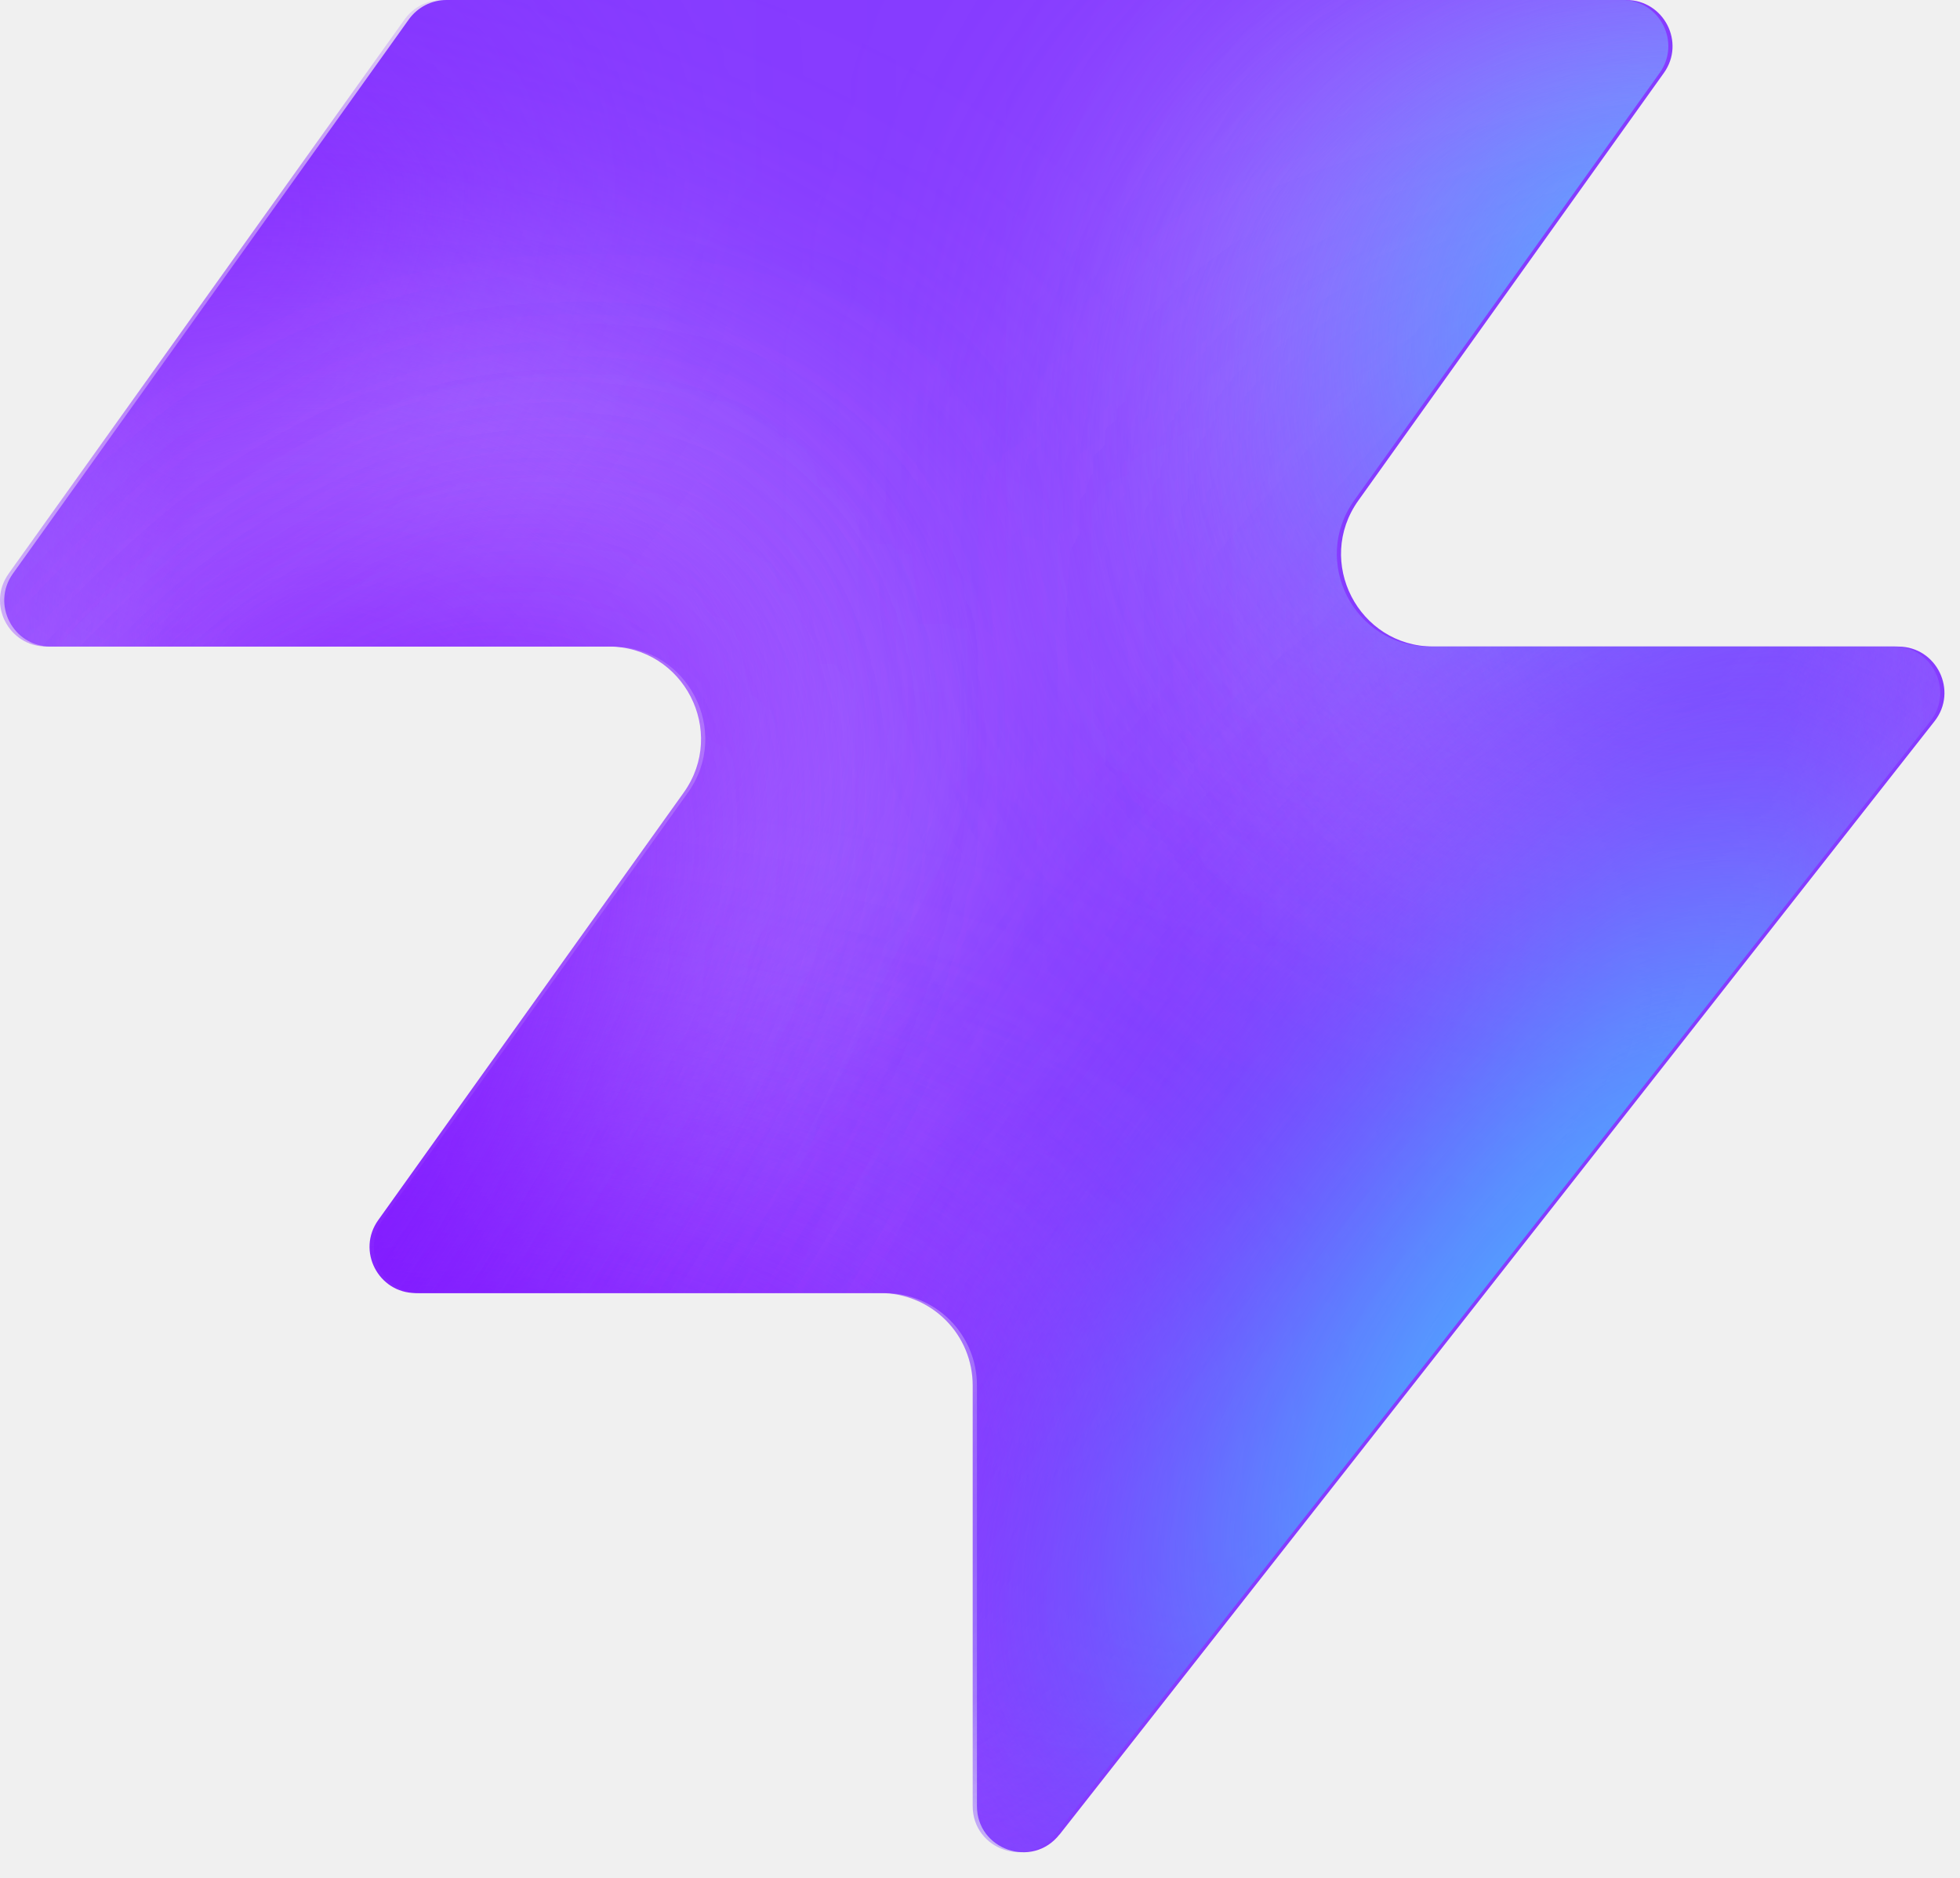
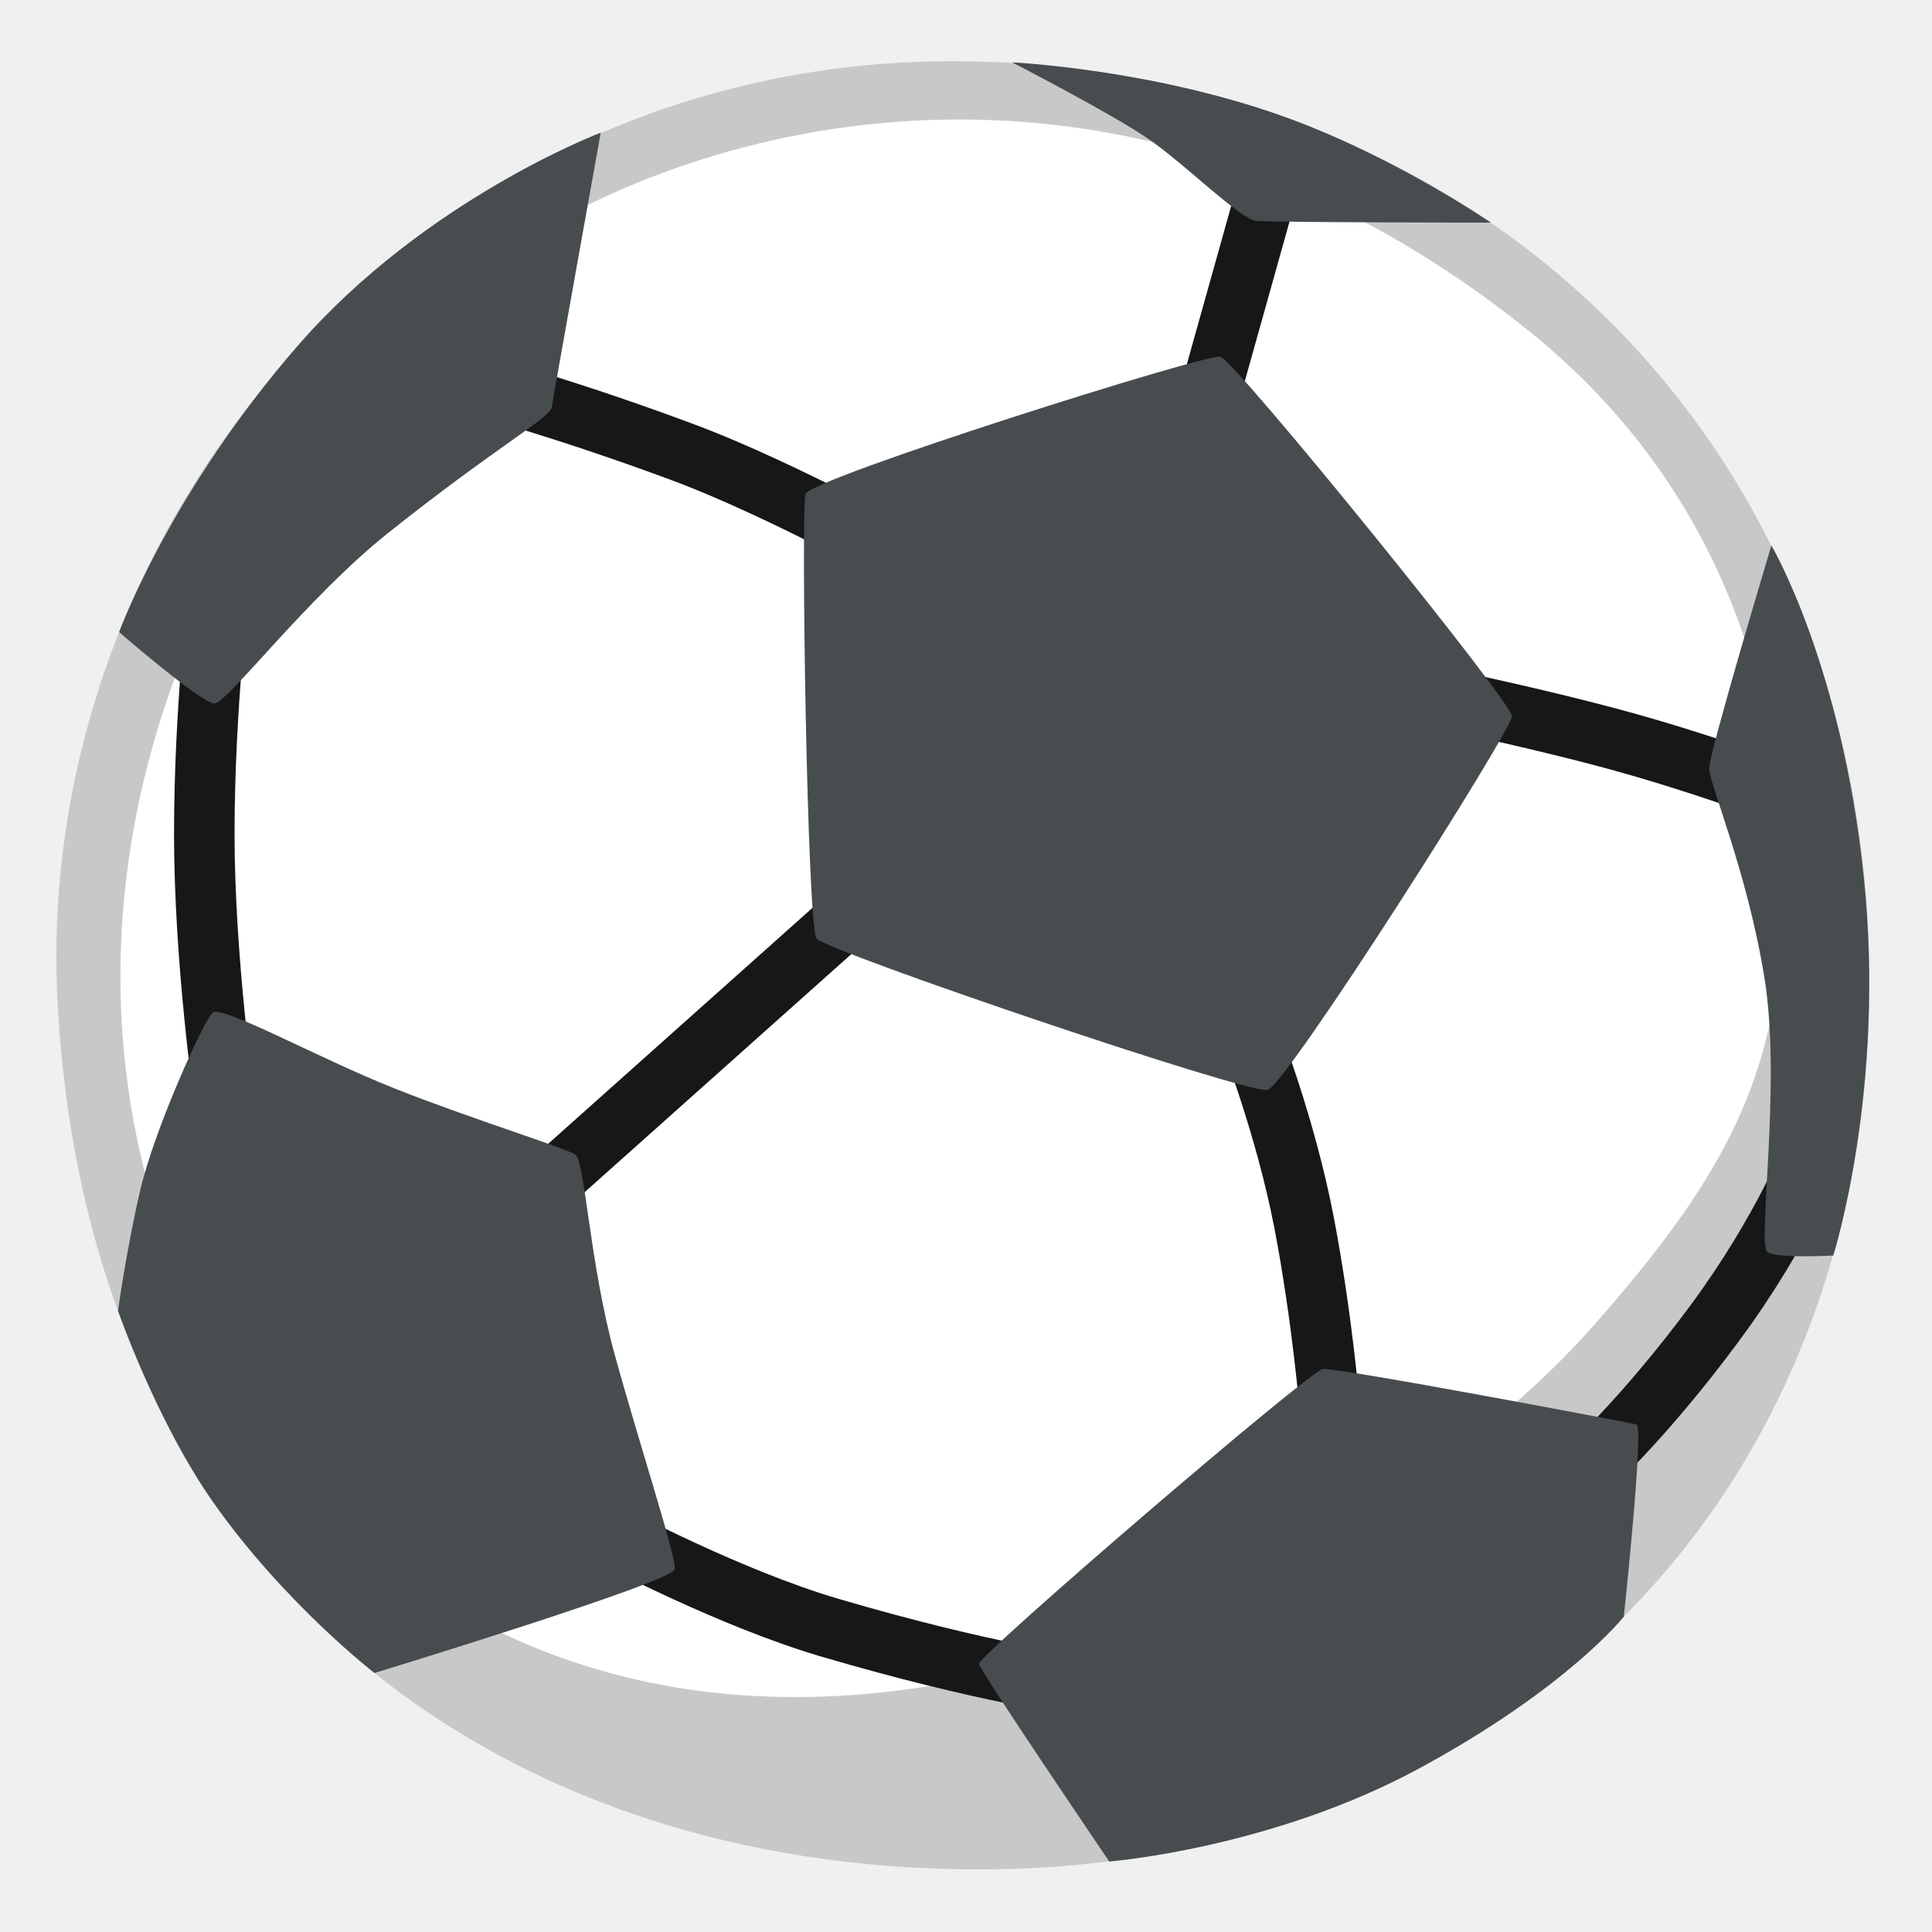
- <svg xmlns="http://www.w3.org/2000/svg" width="48" height="46" fill="none" viewBox="0 0 48 46">
-   <path fill="#863bff" d="M25.946 44.938c-.664.845-2.021.375-2.021-.698V33.937a2.26 2.26 0 0 0-2.262-2.262H10.287c-.92 0-1.456-1.04-.92-1.788l7.48-10.471c1.07-1.497 0-3.578-1.842-3.578H1.237c-.92 0-1.456-1.04-.92-1.788L10.013.474c.214-.297.556-.474.92-.474h28.894c.92 0 1.456 1.04.92 1.788l-7.48 10.471c-1.07 1.498 0 3.579 1.842 3.579h11.377c.943 0 1.473 1.088.89 1.83L25.947 44.94z" style="fill:#863bff;fill:color(display-p3 .525 .23 1);fill-opacity:1" />
-   <mask id="a" width="48" height="46" x="0" y="0" maskUnits="userSpaceOnUse" style="mask-type:alpha">
-     <path fill="#000" d="M25.842 44.938c-.664.844-2.021.375-2.021-.698V33.937a2.26 2.26 0 0 0-2.262-2.262H10.183c-.92 0-1.456-1.04-.92-1.788l7.48-10.471c1.07-1.498 0-3.579-1.842-3.579H1.133c-.92 0-1.456-1.04-.92-1.787L9.91.473c.214-.297.556-.474.92-.474h28.894c.92 0 1.456 1.04.92 1.788l-7.48 10.471c-1.07 1.498 0 3.578 1.842 3.578h11.377c.943 0 1.473 1.088.89 1.832L25.843 44.94z" style="fill:#000;fill-opacity:1" />
-   </mask>
-   <g mask="url(#a)">
-     <g filter="url(#b)">
-       <ellipse cx="5.508" cy="14.704" fill="#ede6ff" rx="5.508" ry="14.704" style="fill:#ede6ff;fill:color(display-p3 .927 .903 1);fill-opacity:1" transform="matrix(.00324 1 1 -.00324 -4.47 31.516)" />
-     </g>
-     <g filter="url(#c)">
-       <ellipse cx="10.399" cy="29.851" fill="#ede6ff" rx="10.399" ry="29.851" style="fill:#ede6ff;fill:color(display-p3 .927 .903 1);fill-opacity:1" transform="matrix(.00324 1 1 -.00324 -39.328 7.883)" />
-     </g>
-     <g filter="url(#d)">
-       <ellipse cx="5.508" cy="30.487" fill="#7e14ff" rx="5.508" ry="30.487" style="fill:#7e14ff;fill:color(display-p3 .492 .077 1);fill-opacity:1" transform="rotate(89.814 -25.913 -14.639)scale(1 -1)" />
-     </g>
-     <g filter="url(#e)">
-       <ellipse cx="5.508" cy="30.599" fill="#7e14ff" rx="5.508" ry="30.599" style="fill:#7e14ff;fill:color(display-p3 .492 .077 1);fill-opacity:1" transform="rotate(89.814 -32.644 -3.334)scale(1 -1)" />
-     </g>
-     <g filter="url(#f)">
-       <ellipse cx="5.508" cy="30.599" fill="#7e14ff" rx="5.508" ry="30.599" style="fill:#7e14ff;fill:color(display-p3 .492 .077 1);fill-opacity:1" transform="matrix(.00324 1 1 -.00324 -34.34 30.47)" />
-     </g>
-     <g filter="url(#g)">
-       <ellipse cx="14.072" cy="22.078" fill="#ede6ff" rx="14.072" ry="22.078" style="fill:#ede6ff;fill:color(display-p3 .927 .903 1);fill-opacity:1" transform="rotate(93.35 24.506 48.493)scale(-1 1)" />
-     </g>
-     <g filter="url(#h)">
-       <ellipse cx="3.47" cy="21.501" fill="#7e14ff" rx="3.47" ry="21.501" style="fill:#7e14ff;fill:color(display-p3 .492 .077 1);fill-opacity:1" transform="rotate(89.009 28.708 47.59)scale(-1 1)" />
-     </g>
-     <g filter="url(#i)">
-       <ellipse cx="3.47" cy="21.501" fill="#7e14ff" rx="3.47" ry="21.501" style="fill:#7e14ff;fill:color(display-p3 .492 .077 1);fill-opacity:1" transform="rotate(89.009 28.708 47.59)scale(-1 1)" />
-     </g>
-     <g filter="url(#j)">
-       <ellipse cx=".387" cy="8.972" fill="#7e14ff" rx="4.407" ry="29.108" style="fill:#7e14ff;fill:color(display-p3 .492 .077 1);fill-opacity:1" transform="rotate(39.51 .387 8.972)" />
-     </g>
-     <g filter="url(#k)">
-       <ellipse cx="47.523" cy="-6.092" fill="#7e14ff" rx="4.407" ry="29.108" style="fill:#7e14ff;fill:color(display-p3 .492 .077 1);fill-opacity:1" transform="rotate(37.892 47.523 -6.092)" />
-     </g>
-     <g filter="url(#l)">
-       <ellipse cx="41.412" cy="6.333" fill="#47bfff" rx="5.971" ry="9.665" style="fill:#47bfff;fill:color(display-p3 .28 .748 1);fill-opacity:1" transform="rotate(37.892 41.412 6.333)" />
-     </g>
-     <g filter="url(#m)">
-       <ellipse cx="-1.879" cy="38.332" fill="#7e14ff" rx="4.407" ry="29.108" style="fill:#7e14ff;fill:color(display-p3 .492 .077 1);fill-opacity:1" transform="rotate(37.892 -1.88 38.332)" />
-     </g>
-     <g filter="url(#n)">
-       <ellipse cx="-1.879" cy="38.332" fill="#7e14ff" rx="4.407" ry="29.108" style="fill:#7e14ff;fill:color(display-p3 .492 .077 1);fill-opacity:1" transform="rotate(37.892 -1.88 38.332)" />
-     </g>
-     <g filter="url(#o)">
-       <ellipse cx="35.651" cy="29.907" fill="#7e14ff" rx="4.407" ry="29.108" style="fill:#7e14ff;fill:color(display-p3 .492 .077 1);fill-opacity:1" transform="rotate(37.892 35.651 29.907)" />
-     </g>
-     <g filter="url(#p)">
-       <ellipse cx="38.418" cy="32.4" fill="#47bfff" rx="5.971" ry="15.297" style="fill:#47bfff;fill:color(display-p3 .28 .748 1);fill-opacity:1" transform="rotate(37.892 38.418 32.4)" />
-     </g>
-   </g>
-   <defs>
-     <filter id="b" width="60.045" height="41.654" x="-19.77" y="16.149" color-interpolation-filters="sRGB" filterUnits="userSpaceOnUse">
-       <feFlood flood-opacity="0" result="BackgroundImageFix" />
-       <feBlend in="SourceGraphic" in2="BackgroundImageFix" result="shape" />
-       <feGaussianBlur result="effect1_foregroundBlur_2002_17158" stdDeviation="7.659" />
-     </filter>
-     <filter id="c" width="90.34" height="51.437" x="-54.613" y="-7.533" color-interpolation-filters="sRGB" filterUnits="userSpaceOnUse">
-       <feFlood flood-opacity="0" result="BackgroundImageFix" />
-       <feBlend in="SourceGraphic" in2="BackgroundImageFix" result="shape" />
-       <feGaussianBlur result="effect1_foregroundBlur_2002_17158" stdDeviation="7.659" />
-     </filter>
-     <filter id="d" width="79.355" height="29.4" x="-49.64" y="2.03" color-interpolation-filters="sRGB" filterUnits="userSpaceOnUse">
-       <feFlood flood-opacity="0" result="BackgroundImageFix" />
-       <feBlend in="SourceGraphic" in2="BackgroundImageFix" result="shape" />
-       <feGaussianBlur result="effect1_foregroundBlur_2002_17158" stdDeviation="4.596" />
-     </filter>
-     <filter id="e" width="79.579" height="29.4" x="-45.045" y="20.029" color-interpolation-filters="sRGB" filterUnits="userSpaceOnUse">
-       <feFlood flood-opacity="0" result="BackgroundImageFix" />
-       <feBlend in="SourceGraphic" in2="BackgroundImageFix" result="shape" />
-       <feGaussianBlur result="effect1_foregroundBlur_2002_17158" stdDeviation="4.596" />
-     </filter>
-     <filter id="f" width="79.579" height="29.4" x="-43.513" y="21.178" color-interpolation-filters="sRGB" filterUnits="userSpaceOnUse">
-       <feFlood flood-opacity="0" result="BackgroundImageFix" />
-       <feBlend in="SourceGraphic" in2="BackgroundImageFix" result="shape" />
-       <feGaussianBlur result="effect1_foregroundBlur_2002_17158" stdDeviation="4.596" />
-     </filter>
-     <filter id="g" width="74.749" height="58.852" x="15.756" y="-17.901" color-interpolation-filters="sRGB" filterUnits="userSpaceOnUse">
-       <feFlood flood-opacity="0" result="BackgroundImageFix" />
-       <feBlend in="SourceGraphic" in2="BackgroundImageFix" result="shape" />
-       <feGaussianBlur result="effect1_foregroundBlur_2002_17158" stdDeviation="7.659" />
-     </filter>
-     <filter id="h" width="61.377" height="25.362" x="23.548" y="2.284" color-interpolation-filters="sRGB" filterUnits="userSpaceOnUse">
-       <feFlood flood-opacity="0" result="BackgroundImageFix" />
-       <feBlend in="SourceGraphic" in2="BackgroundImageFix" result="shape" />
-       <feGaussianBlur result="effect1_foregroundBlur_2002_17158" stdDeviation="4.596" />
-     </filter>
-     <filter id="i" width="61.377" height="25.362" x="23.548" y="2.284" color-interpolation-filters="sRGB" filterUnits="userSpaceOnUse">
-       <feFlood flood-opacity="0" result="BackgroundImageFix" />
-       <feBlend in="SourceGraphic" in2="BackgroundImageFix" result="shape" />
-       <feGaussianBlur result="effect1_foregroundBlur_2002_17158" stdDeviation="4.596" />
-     </filter>
-     <filter id="j" width="56.045" height="63.649" x="-27.636" y="-22.853" color-interpolation-filters="sRGB" filterUnits="userSpaceOnUse">
-       <feFlood flood-opacity="0" result="BackgroundImageFix" />
-       <feBlend in="SourceGraphic" in2="BackgroundImageFix" result="shape" />
-       <feGaussianBlur result="effect1_foregroundBlur_2002_17158" stdDeviation="4.596" />
-     </filter>
-     <filter id="k" width="54.814" height="64.646" x="20.116" y="-38.415" color-interpolation-filters="sRGB" filterUnits="userSpaceOnUse">
-       <feFlood flood-opacity="0" result="BackgroundImageFix" />
-       <feBlend in="SourceGraphic" in2="BackgroundImageFix" result="shape" />
-       <feGaussianBlur result="effect1_foregroundBlur_2002_17158" stdDeviation="4.596" />
-     </filter>
-     <filter id="l" width="33.541" height="35.313" x="24.641" y="-11.323" color-interpolation-filters="sRGB" filterUnits="userSpaceOnUse">
-       <feFlood flood-opacity="0" result="BackgroundImageFix" />
-       <feBlend in="SourceGraphic" in2="BackgroundImageFix" result="shape" />
-       <feGaussianBlur result="effect1_foregroundBlur_2002_17158" stdDeviation="4.596" />
-     </filter>
-     <filter id="m" width="54.814" height="64.646" x="-29.286" y="6.009" color-interpolation-filters="sRGB" filterUnits="userSpaceOnUse">
-       <feFlood flood-opacity="0" result="BackgroundImageFix" />
-       <feBlend in="SourceGraphic" in2="BackgroundImageFix" result="shape" />
-       <feGaussianBlur result="effect1_foregroundBlur_2002_17158" stdDeviation="4.596" />
-     </filter>
-     <filter id="n" width="54.814" height="64.646" x="-29.286" y="6.009" color-interpolation-filters="sRGB" filterUnits="userSpaceOnUse">
-       <feFlood flood-opacity="0" result="BackgroundImageFix" />
-       <feBlend in="SourceGraphic" in2="BackgroundImageFix" result="shape" />
-       <feGaussianBlur result="effect1_foregroundBlur_2002_17158" stdDeviation="4.596" />
-     </filter>
-     <filter id="o" width="54.814" height="64.646" x="8.244" y="-2.416" color-interpolation-filters="sRGB" filterUnits="userSpaceOnUse">
-       <feFlood flood-opacity="0" result="BackgroundImageFix" />
-       <feBlend in="SourceGraphic" in2="BackgroundImageFix" result="shape" />
-       <feGaussianBlur result="effect1_foregroundBlur_2002_17158" stdDeviation="4.596" />
-     </filter>
-     <filter id="p" width="39.409" height="43.623" x="18.713" y="10.588" color-interpolation-filters="sRGB" filterUnits="userSpaceOnUse">
-       <feFlood flood-opacity="0" result="BackgroundImageFix" />
-       <feBlend in="SourceGraphic" in2="BackgroundImageFix" result="shape" />
-       <feGaussianBlur result="effect1_foregroundBlur_2002_17158" stdDeviation="4.596" />
-     </filter>
-   </defs>
+ <svg xmlns="http://www.w3.org/2000/svg" width="800px" height="800px" viewBox="0 0 128 128" aria-hidden="true" role="img" class="iconify iconify--noto" preserveAspectRatio="xMidYMid meet">
+   <path d="M63.95 4.06c-35.52-.5-61.9 29.92-60.13 62.45c2.09 38.31 29.48 57.56 61.52 57.34c33.66-.23 59.2-24.09 58.5-60.13c-.69-35.98-27.15-59.19-59.89-59.66z" fill="#c8c8c8" />
+   <path d="M35.86 15.21C11 29.46-4.78 69.85 21.7 100.41c3.24 3.74 8.39 6.35 12.3 8.13c26.7 12.07 59.01-6.49 71.51-20.64c9.92-11.23 13.57-18.68 12.39-34.01c-.91-11.92-6.01-23.43-16.58-31.94c-23.9-19.28-49.67-15.8-65.46-6.74z" fill="#ffffff" />
+   <path d="M60.9 39.79c-.09-.05-9.34-5.36-16.52-8.02c-7.48-2.77-13-4.26-13.06-4.27l1.03-3.86c.23.06 5.75 1.54 13.42 4.39c7.5 2.78 16.74 8.08 17.13 8.31l-2 3.45z" fill="#171717" />
+   <path fill="#171717" d="M77.167 29.354L82.61 9.932l3.852 1.08l-5.442 19.421z" />
+   <path d="M117.6 54.52c-.05-.02-5.37-2.04-11.31-3.65c-4.47-1.21-10.23-2.44-10.29-2.45l.83-3.91c.24.05 5.92 1.26 10.5 2.5c6.15 1.66 11.47 3.69 11.7 3.77l-1.43 3.74z" fill="#171717" />
+   <path d="M86.13 93.76c0-.06-.5-6.16-1.7-12.4c-1.19-6.16-3.46-11.96-3.48-12.01l3.72-1.47c.1.25 2.43 6.19 3.69 12.73c1.24 6.47 1.74 12.58 1.76 12.84l-3.99.31z" fill="#171717" />
+   <path d="M106.02 99.32l-2.64-3.01c.04-.03 3.88-3.43 8.62-9.83c4.38-5.92 6.4-11.1 6.42-11.16l3.73 1.43c-.09.23-2.24 5.75-6.94 12.1c-5.01 6.78-9.02 10.32-9.19 10.47z" fill="#171717" />
+   <path fill="#171717" d="M32.846 78.878l23.141-20.656l2.664 2.984l-23.14 20.656z" />
+   <path d="M12.91 73.35c-.06-.39-1.38-9.64-1.38-18.1c0-8.44.96-16.25 1.01-16.58l3.97.5c-.01.08-.97 7.9-.97 16.08c0 8.16 1.33 17.44 1.34 17.53l-3.97.57z" fill="#171717" />
+   <path d="M71.3 113.65c-.25-.03-6.35-.8-16.9-3.9c-6.72-1.98-14.4-6.04-14.73-6.21l1.88-3.53c.08.04 7.65 4.05 13.98 5.91c10.2 3 16.2 3.76 16.26 3.77l-.49 3.96z" fill="#171717" />
+   <path d="M53.37 32.72c-.31.78.1 28.63.73 29.46s28.63 10.34 29.88 10.03c1.25-.31 16.19-23.82 16.19-24.76S81.79 23.84 80.85 23.63c-.94-.21-27.06 8.04-27.48 9.09z" fill="#474c4f" />
+   <path d="M117.36 36.14s-4.12 13.71-4.12 14.76c0 1.04 2.51 6.79 3.66 13.89c1.15 7.1-.52 17.76.21 18.18c.73.42 4.35.21 4.35.21s3.49-10.97 2.02-25.07c-1.47-14.11-6.12-21.97-6.12-21.97z" fill="#474c4f" />
+   <path d="M87.64 90.7c-.84.08-22.88 19.01-22.78 19.54c.1.52 8.63 13.09 8.63 13.09s10.72-.85 20.54-6.17s13.55-10.05 13.55-10.05s1.36-12.64.84-12.74c-.51-.12-19.73-3.77-20.78-3.67z" fill="#474c4f" />
+   <path d="M14.09 67.09c-.57.47-3.87 7.73-4.81 11.81c-.94 4.07-1.46 7.94-1.46 7.94s2.51 7.26 6.27 12.64c4.66 6.66 10.72 11.36 10.72 11.36s19.78-6.03 19.89-6.87s-2.3-8.15-3.97-14.21c-1.67-6.06-1.98-12.85-2.61-13.27c-.63-.42-7-2.4-12.01-4.39s-11.39-5.53-12.02-5.01z" fill="#474c4f" />
+   <path d="M7.89 41.88s5.47 4.73 6.31 4.73c.84 0 6.14-7.02 11.49-11.28c7.21-5.75 10.76-7.63 10.87-8.36c.1-.73 3.24-18.18 3.24-18.18s-11.6 4.39-20.06 14.1S7.89 41.88 7.89 41.88z" fill="#474c4f" />
+   <path d="M67.05 4.13s6.67 3.43 9.1 5.12c2.43 1.69 6.01 5.27 7.07 5.38c1.05.11 15.56.12 15.56.12s-6.58-4.5-13.87-7.08c-8.77-3.11-17.86-3.54-17.86-3.54z" fill="#474c4f" />
</svg>
